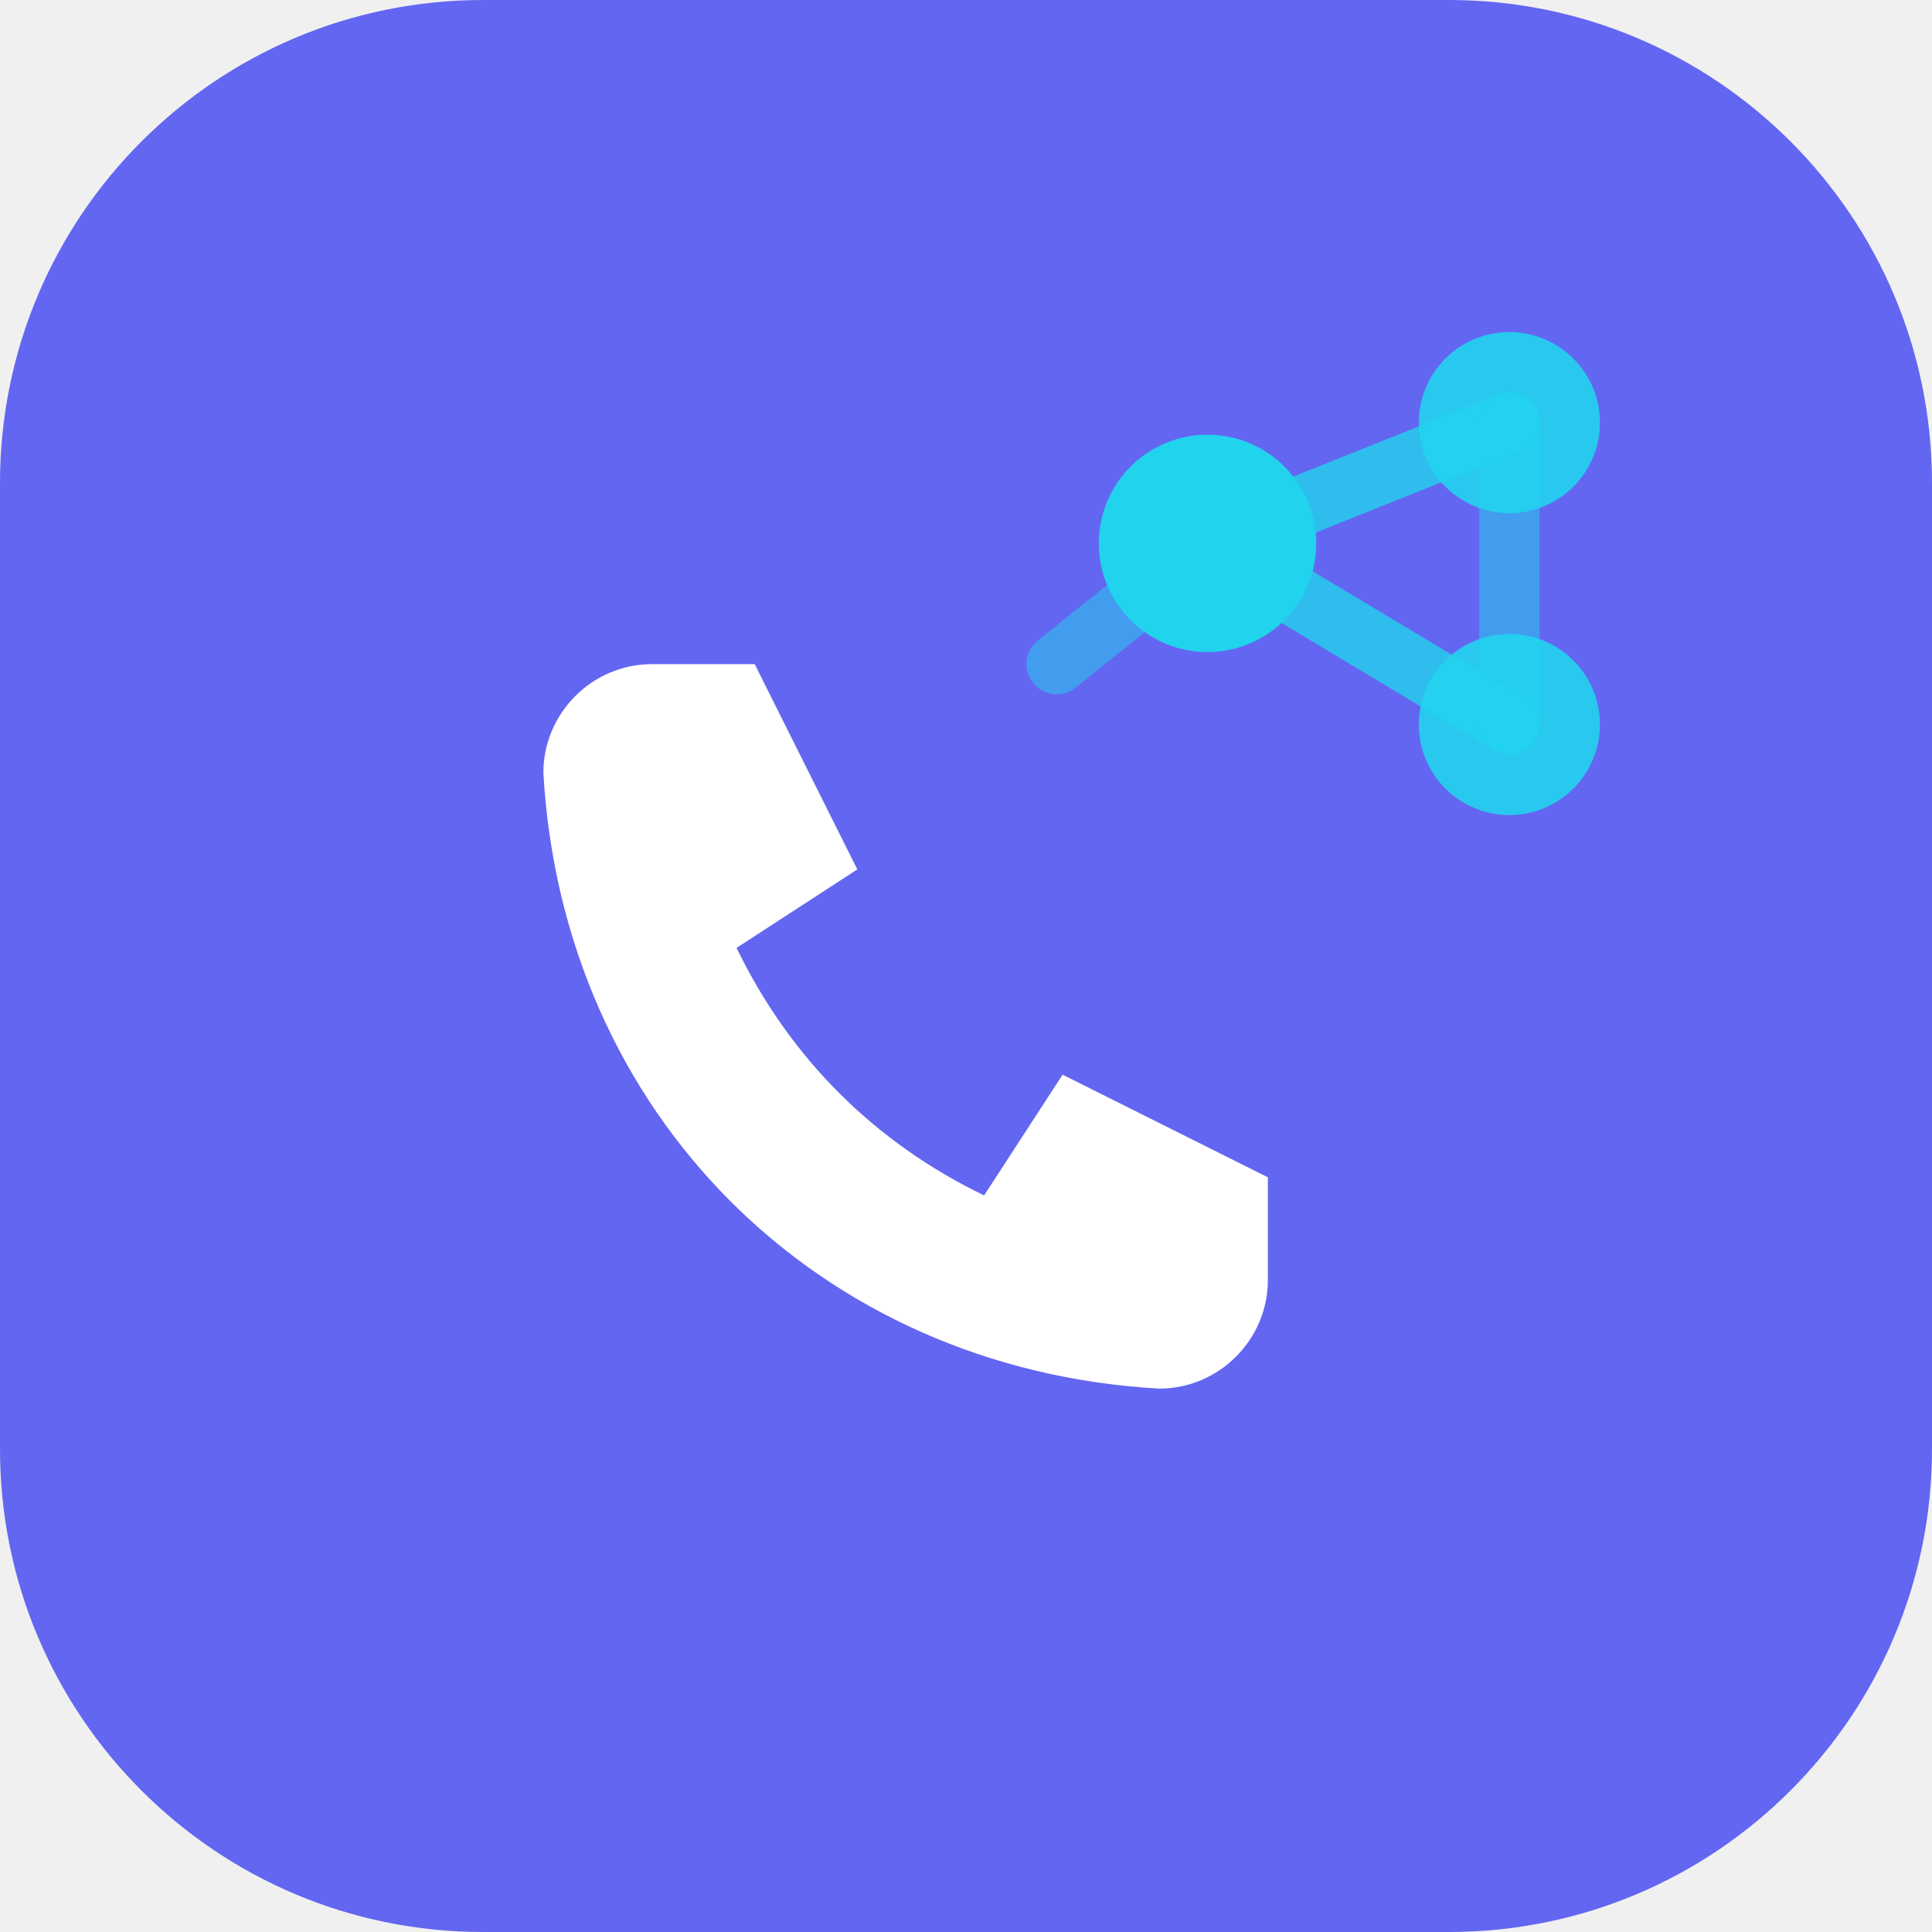
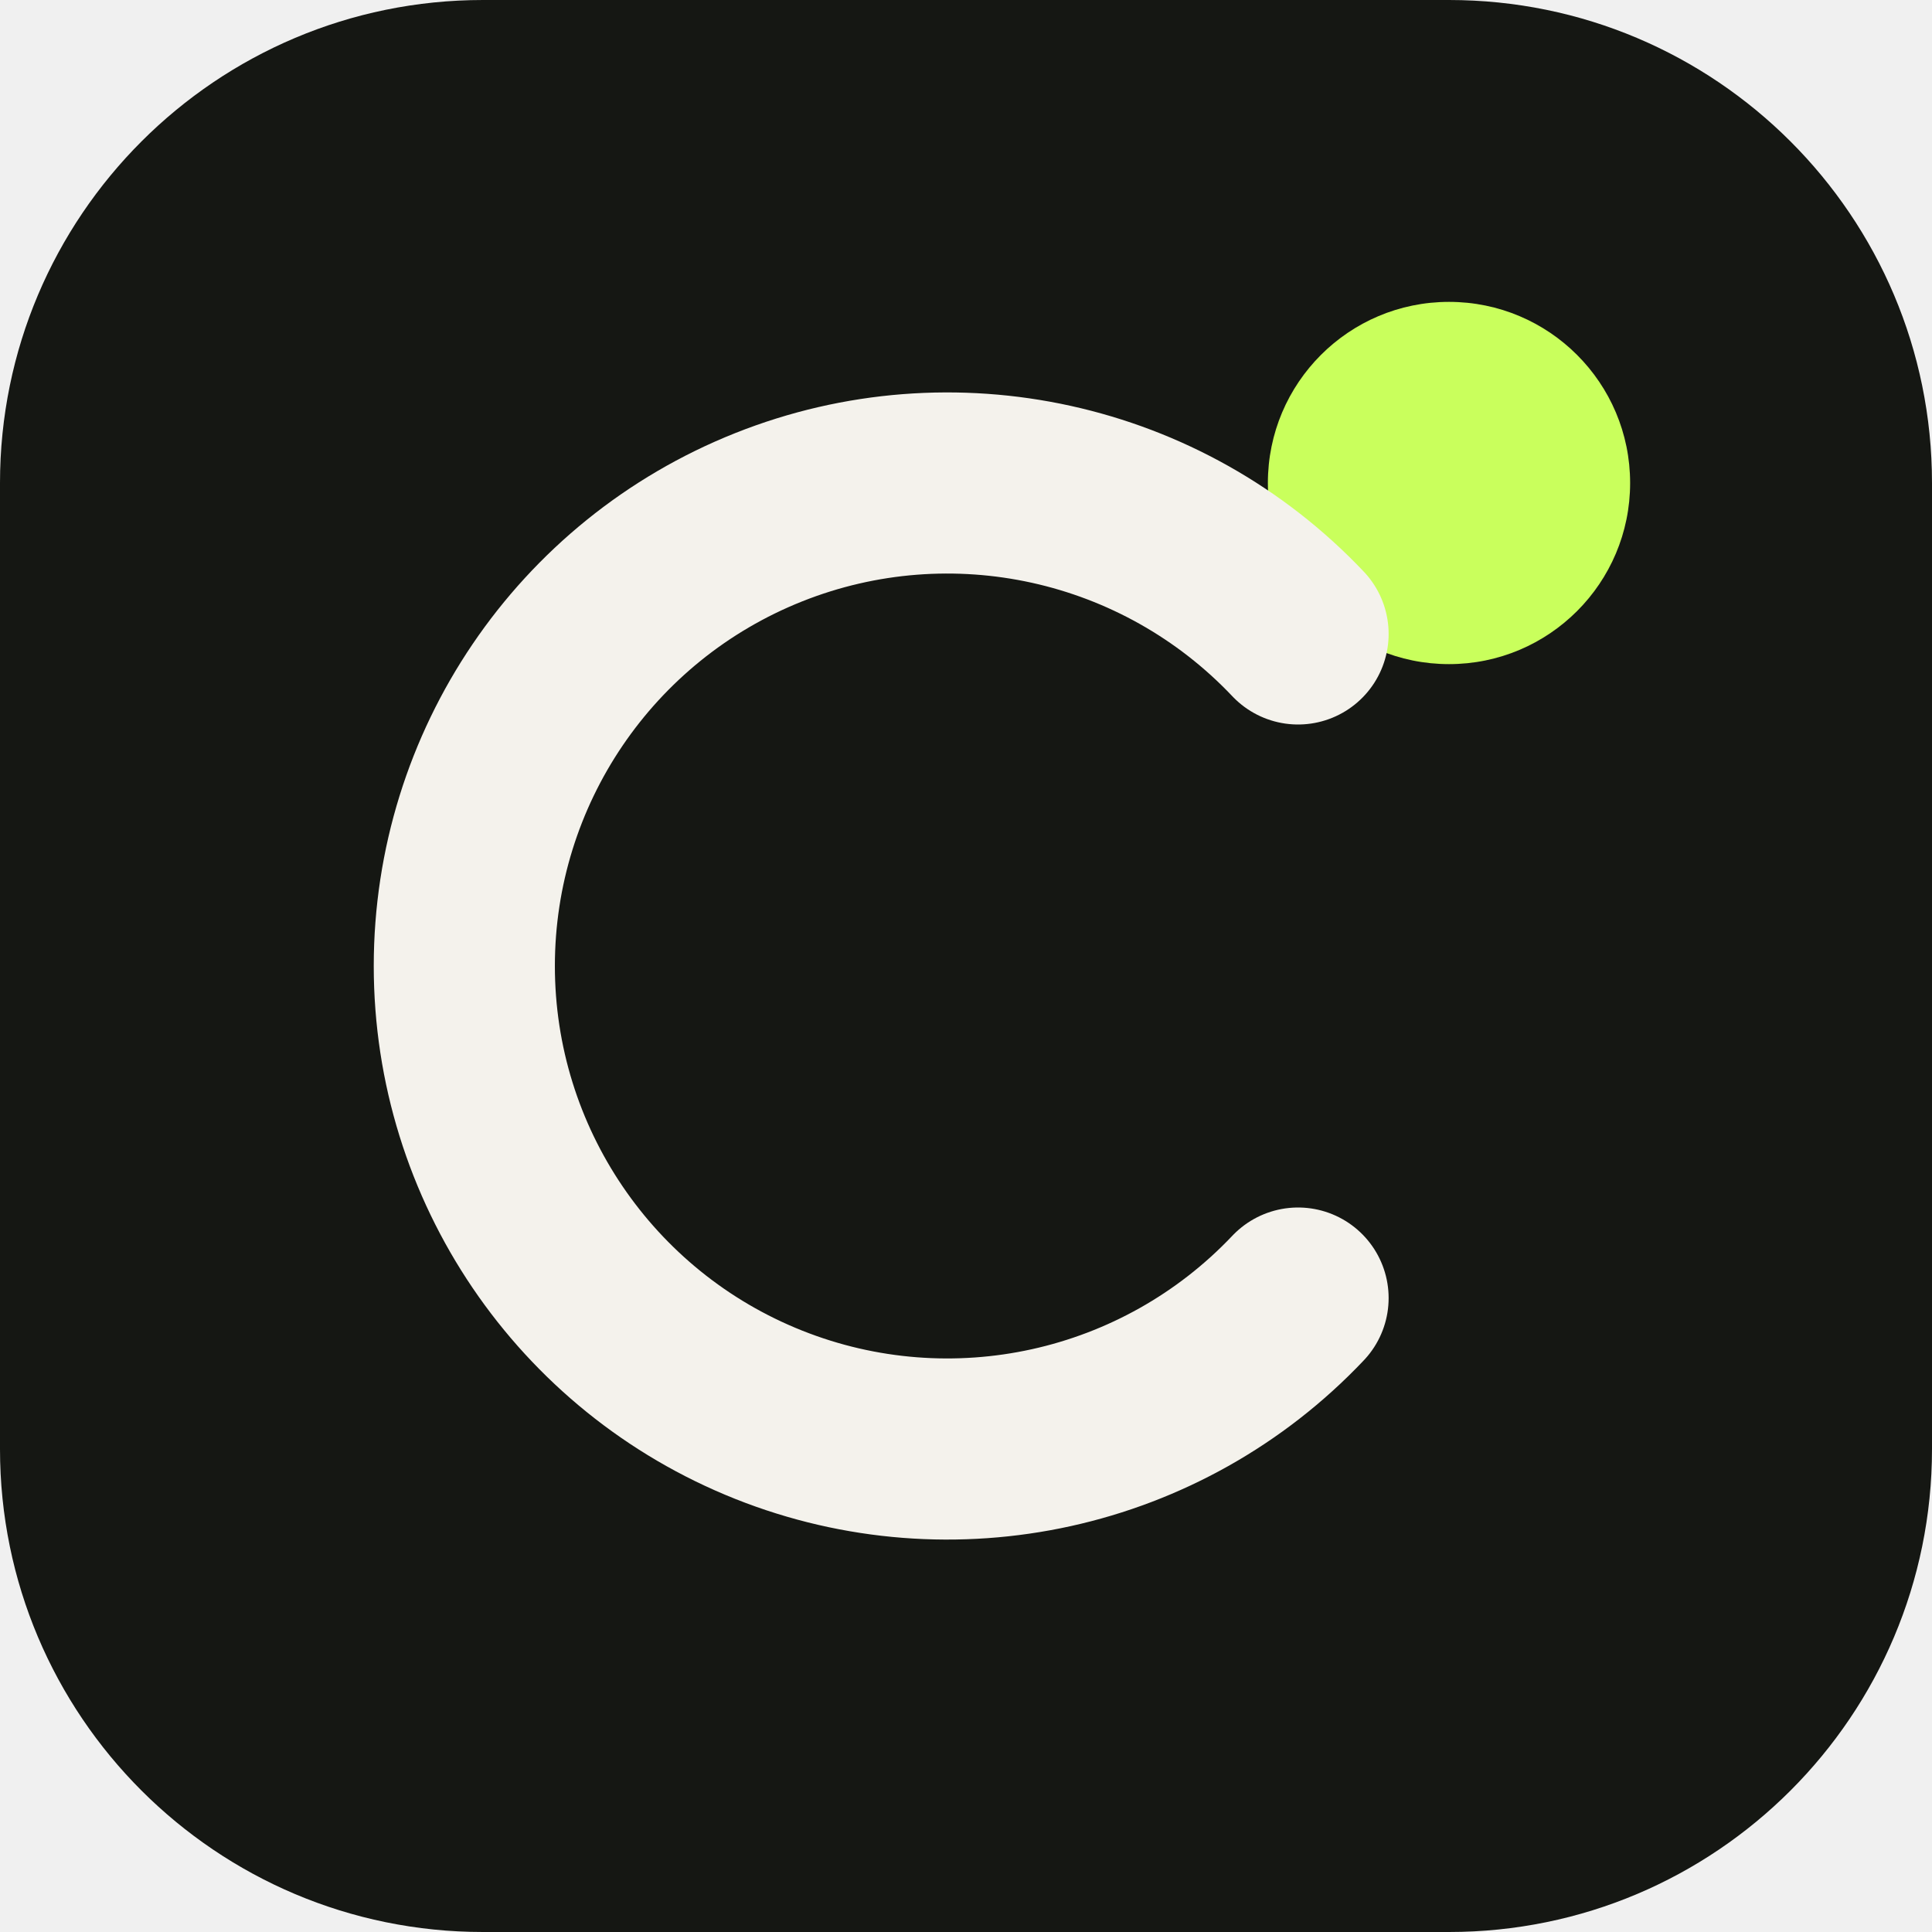
- <svg xmlns="http://www.w3.org/2000/svg" viewBox="0 0 32 32" fill="none">
-   <rect width="32" height="32" rx="8" fill="#6366F1" />
-   <path d="M9 12.8C9 11.81 9.81 11 10.8 11H12.5L14.2 14.4L12.2 15.7C13.08 17.52 14.48 18.92 16.3 19.8L17.6 17.8L21 19.5V21.2C21 22.19 20.19 23 19.2 23C13.55 22.68 9.32 18.45 9 12.8Z" fill="white" />
-   <line x1="20" y1="9" x2="25" y2="7" stroke="#22D3EE" stroke-width="1" stroke-linecap="round" opacity="0.8" />
-   <line x1="20" y1="9" x2="25" y2="12" stroke="#22D3EE" stroke-width="1" stroke-linecap="round" opacity="0.8" />
-   <line x1="25" y1="7" x2="25" y2="12" stroke="#22D3EE" stroke-width="1" stroke-linecap="round" opacity="0.5" />
-   <line x1="17.5" y1="11" x2="20" y2="9" stroke="#22D3EE" stroke-width="1" stroke-linecap="round" opacity="0.5" stroke-dasharray="1.5 1.5" />
-   <circle cx="20" cy="9" r="1.8" fill="#22D3EE" />
-   <circle cx="25" cy="7" r="1.5" fill="#22D3EE" opacity="0.9" />
-   <circle cx="25" cy="12" r="1.5" fill="#22D3EE" opacity="0.9" />
+ <svg xmlns="http://www.w3.org/2000/svg" viewBox="0 0 32 32">
+   <rect width="32" height="32" rx="8" fill="#151713" />
+   <circle cx="24" cy="8" r="3" fill="#C9FF5C" />
+   <path d="M21.5 21.5a8 8 0 1 1 0-11" fill="none" stroke="#F4F2EC" stroke-width="3" stroke-linecap="round" />
</svg>
